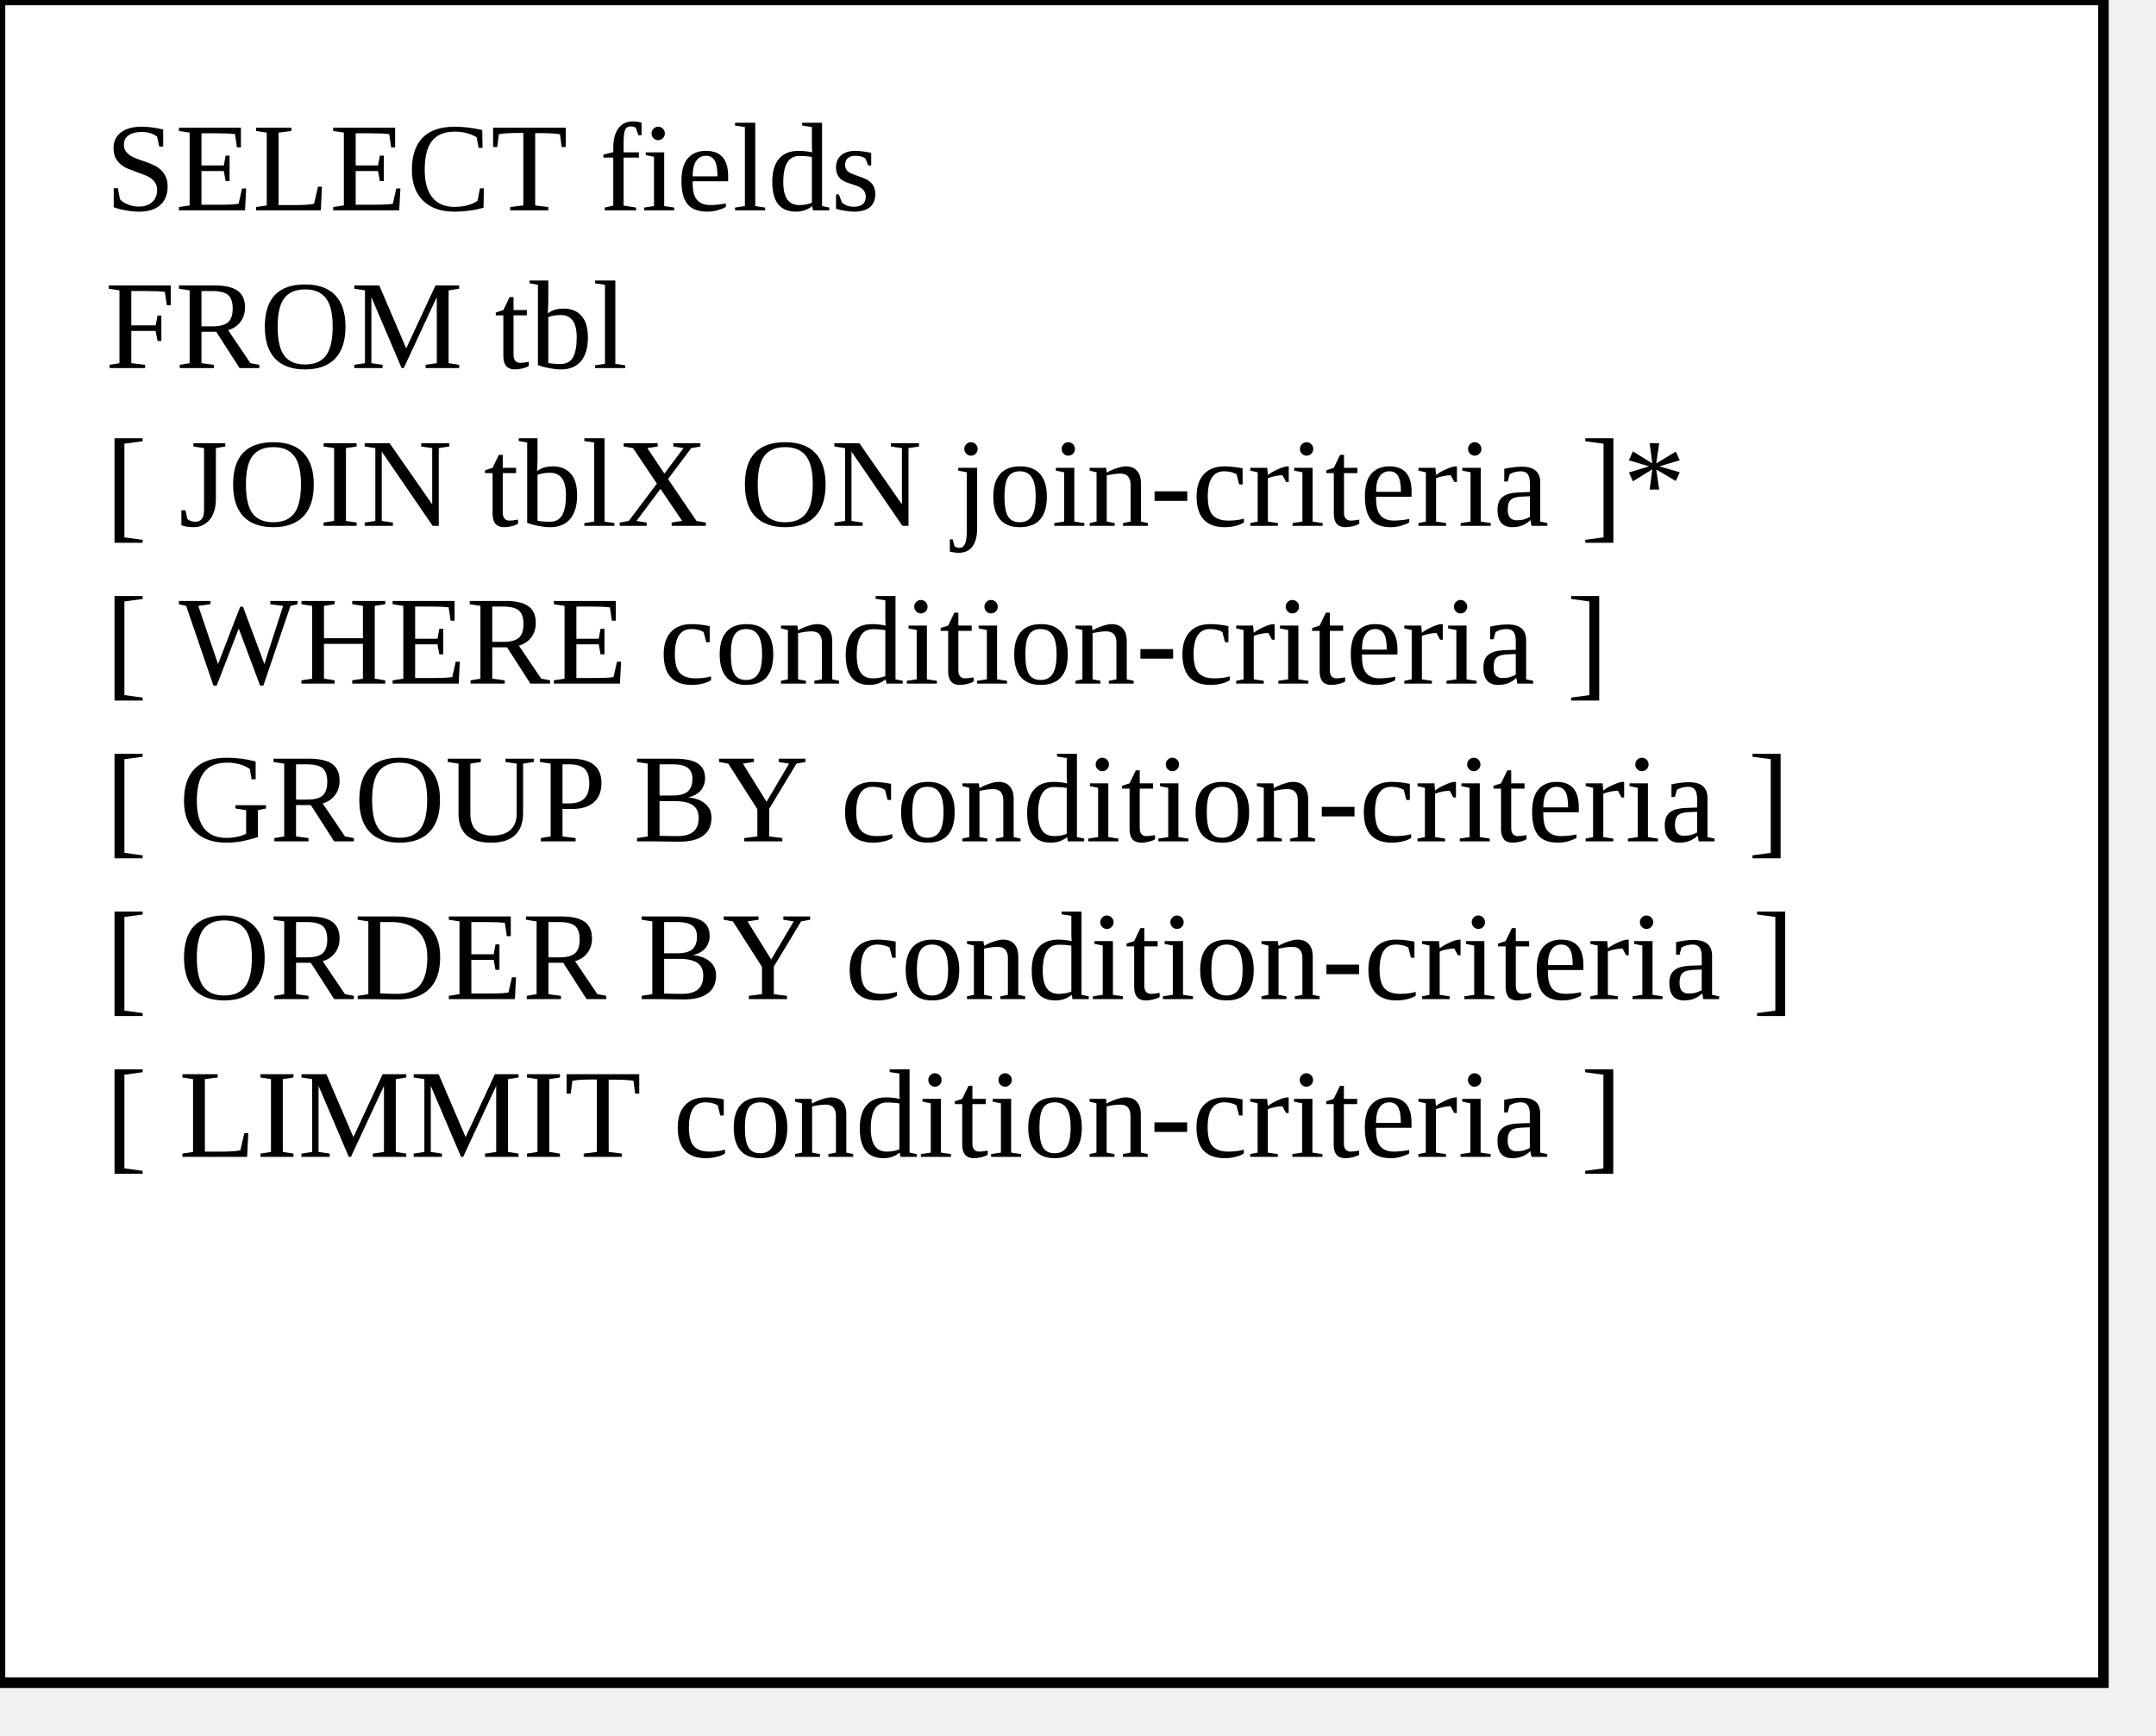
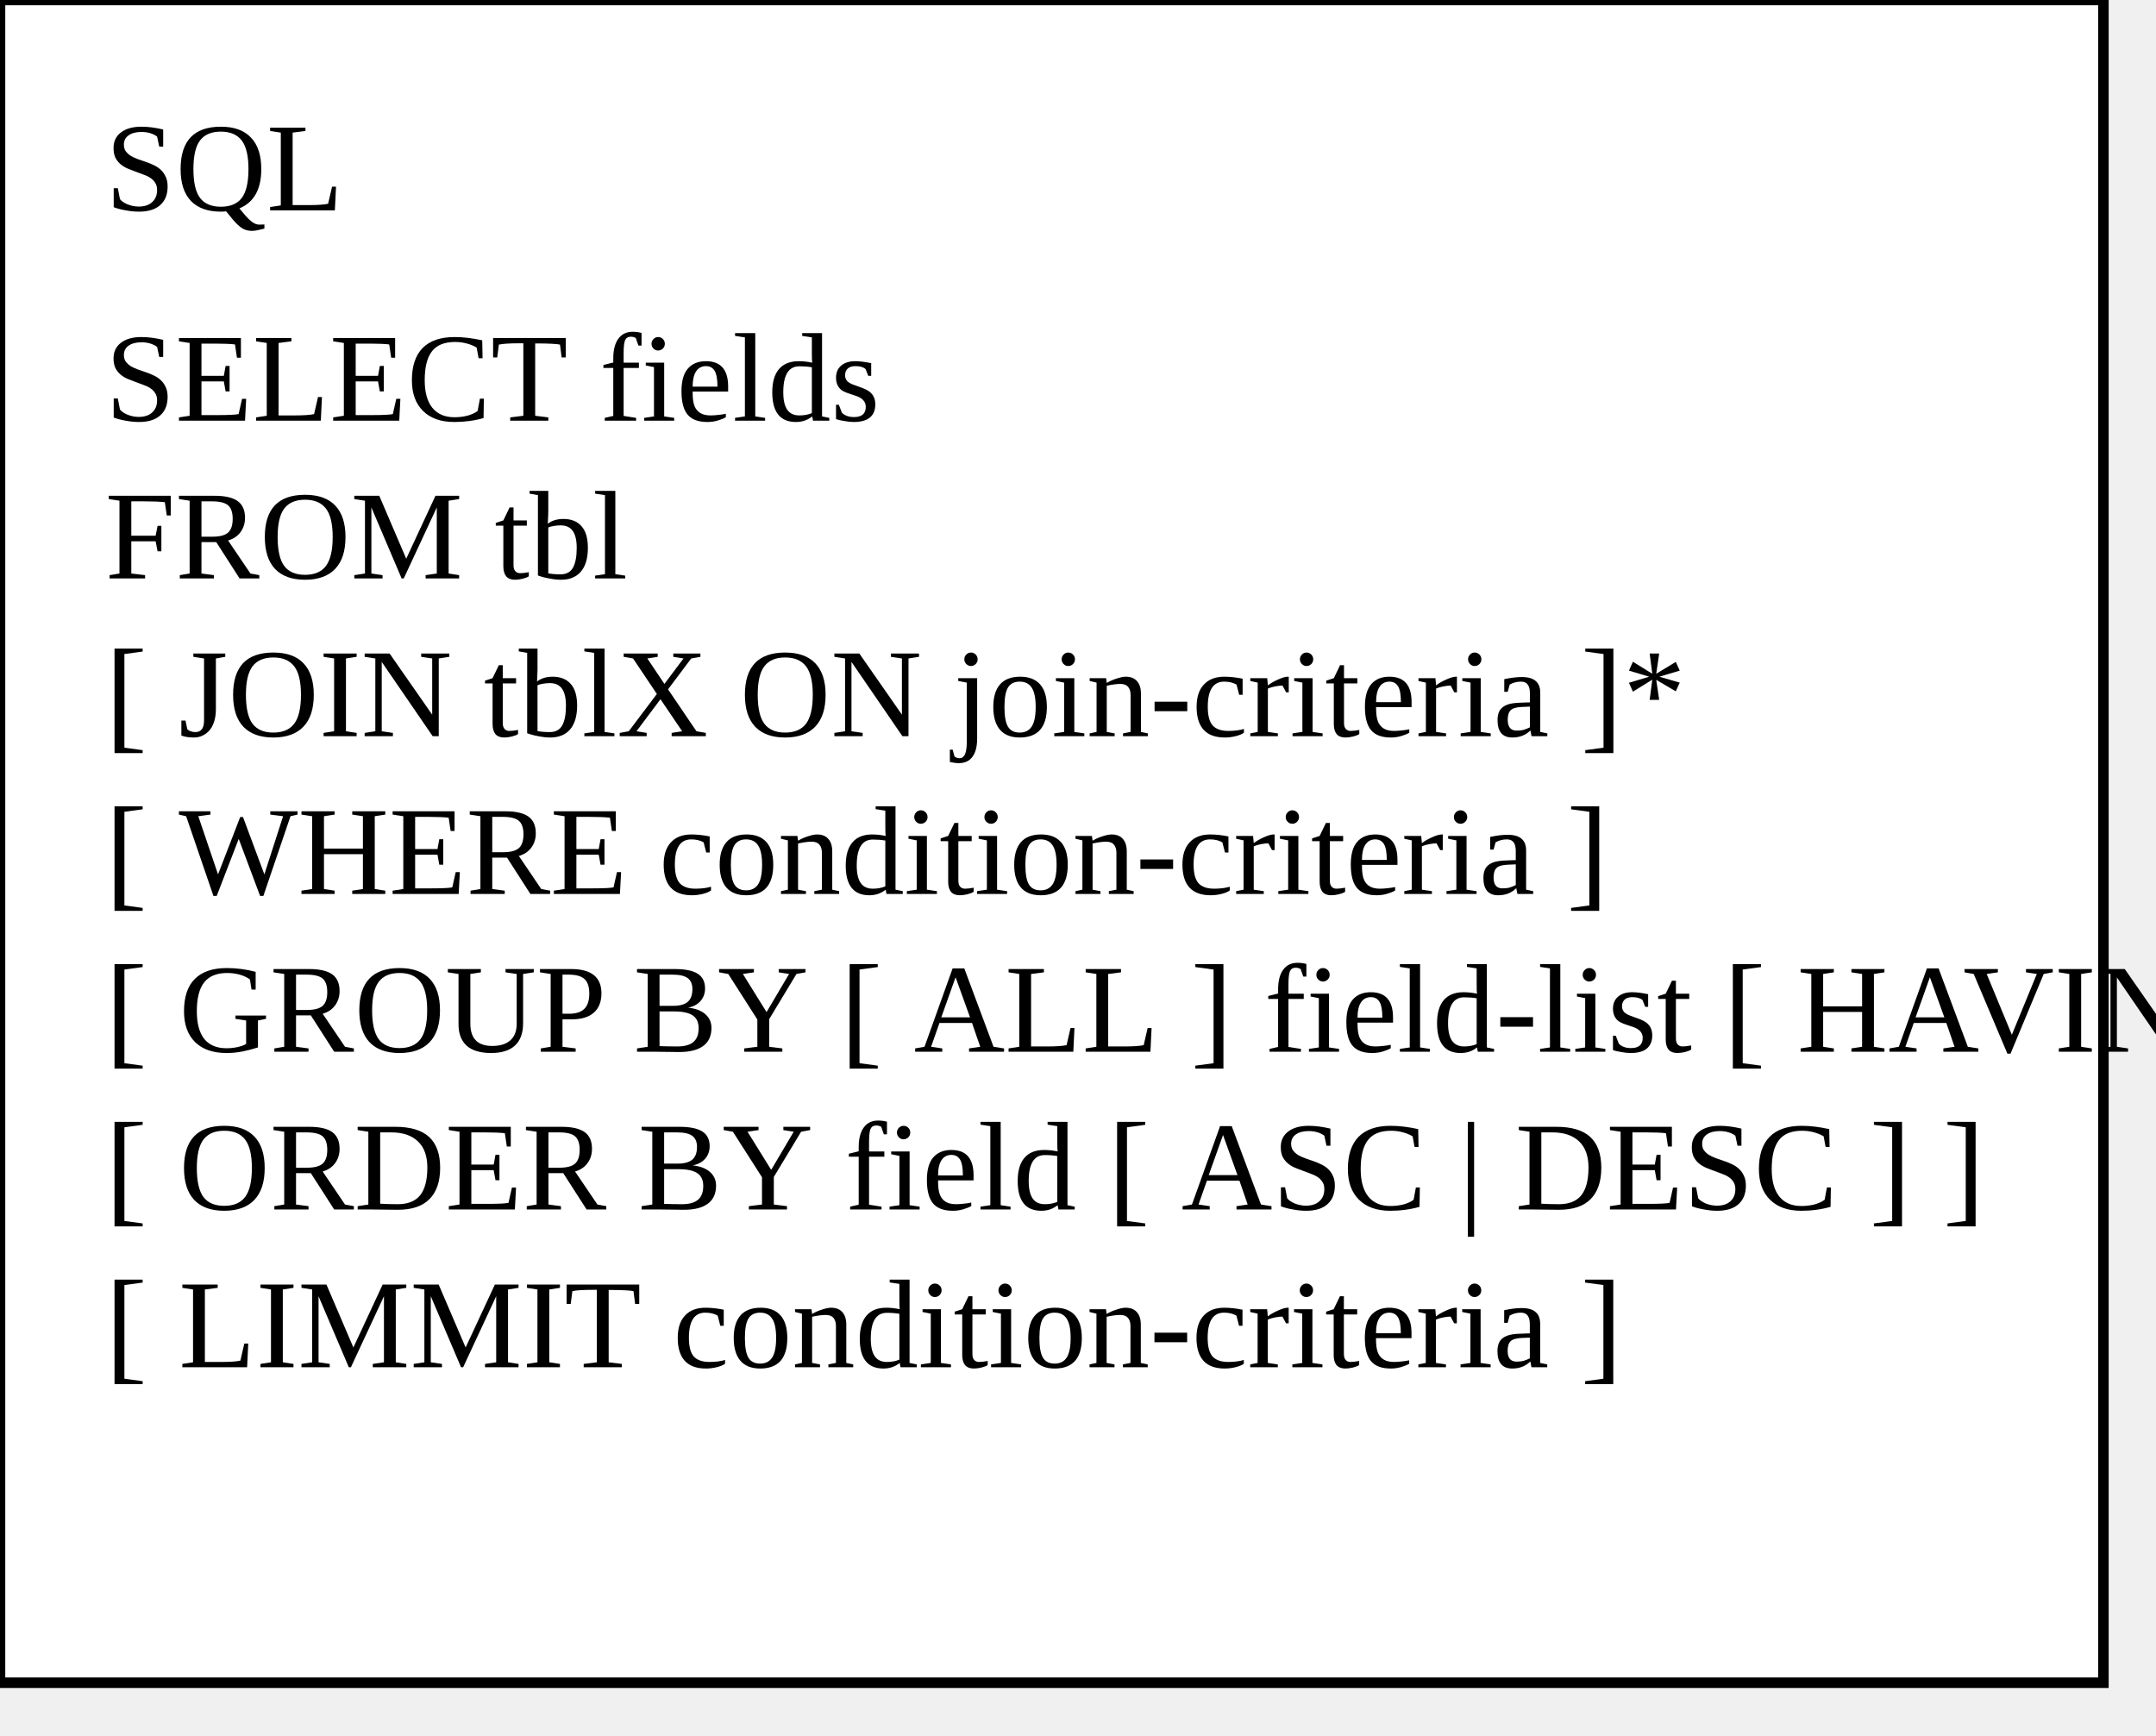
<svg xmlns="http://www.w3.org/2000/svg" version="1.1" id="sql" width="205" height="165">
  <defs>
    
</defs>
  <rect x="0" y="0" width="200" height="160" stroke="black" fill="white" stroke-width="0.1rem" />
  <text x="10" y="0">
+     <tspan x="10" dy="20" class="title">SQL</tspan>
    <tspan x="10" dy="20">SELECT </tspan>
    <tspan class="identity">fields</tspan>
    <tspan x="10" dy="15">FROM </tspan>
    <tspan class="identity">tbl</tspan>
    <tspan x="10" dy="15" class="syntax">[</tspan>
    <tspan class="keyword">
      <a href="../join.html">JOIN</a>
    </tspan>
    <tspan class="identity">tblX </tspan>
    <tspan class="keyword">ON </tspan>
    <tspan class="identity">join-criteria</tspan>
    <tspan class="syntax">]*</tspan>
    <tspan x="10" dy="15" class="syntax">[</tspan>
    <tspan class="keyword">WHERE </tspan>
    <tspan class="identity">condition-criteria </tspan>
    <tspan class="syntax">]</tspan>
    <tspan x="10" dy="15" class="syntax">[</tspan>
-     <tspan class="keyword">GROUP BY </tspan>
-     <tspan class="identity">condition-criteria </tspan>
+     <tspan class="keyword">
+       <a href="../group.html">GROUP BY</a>
+     </tspan>
+     <tspan class="syntax">[</tspan>
+     <tspan class="keyword">ALL</tspan>
+     <tspan class="identity">] </tspan>
+     <tspan class="identity">field-list </tspan>
+     <tspan class="syntax">[</tspan>
+     <tspan class="keyword">HAVING </tspan>
+     <tspan class="identity">having-criteria </tspan>
+     <tspan class="syntax">]</tspan>
    <tspan class="syntax">]</tspan>
    <tspan x="10" dy="15" class="syntax">[</tspan>
    <tspan class="keyword">ORDER BY </tspan>
-     <tspan class="identity">condition-criteria </tspan>
+     <tspan class="identity">field </tspan>
+     <tspan class="syntax">[</tspan>
+     <tspan class="identity">ASC </tspan>
+     <tspan class="syntax">|</tspan>
+     <tspan class="identity">DESC</tspan>
+     <tspan class="syntax">]</tspan>
    <tspan class="syntax">]</tspan>
    <tspan x="10" dy="15" class="syntax">[</tspan>
    <tspan class="keyword">LIMMIT </tspan>
    <tspan class="identity">condition-criteria </tspan>
    <tspan class="syntax">]</tspan>
  </text>
</svg>
